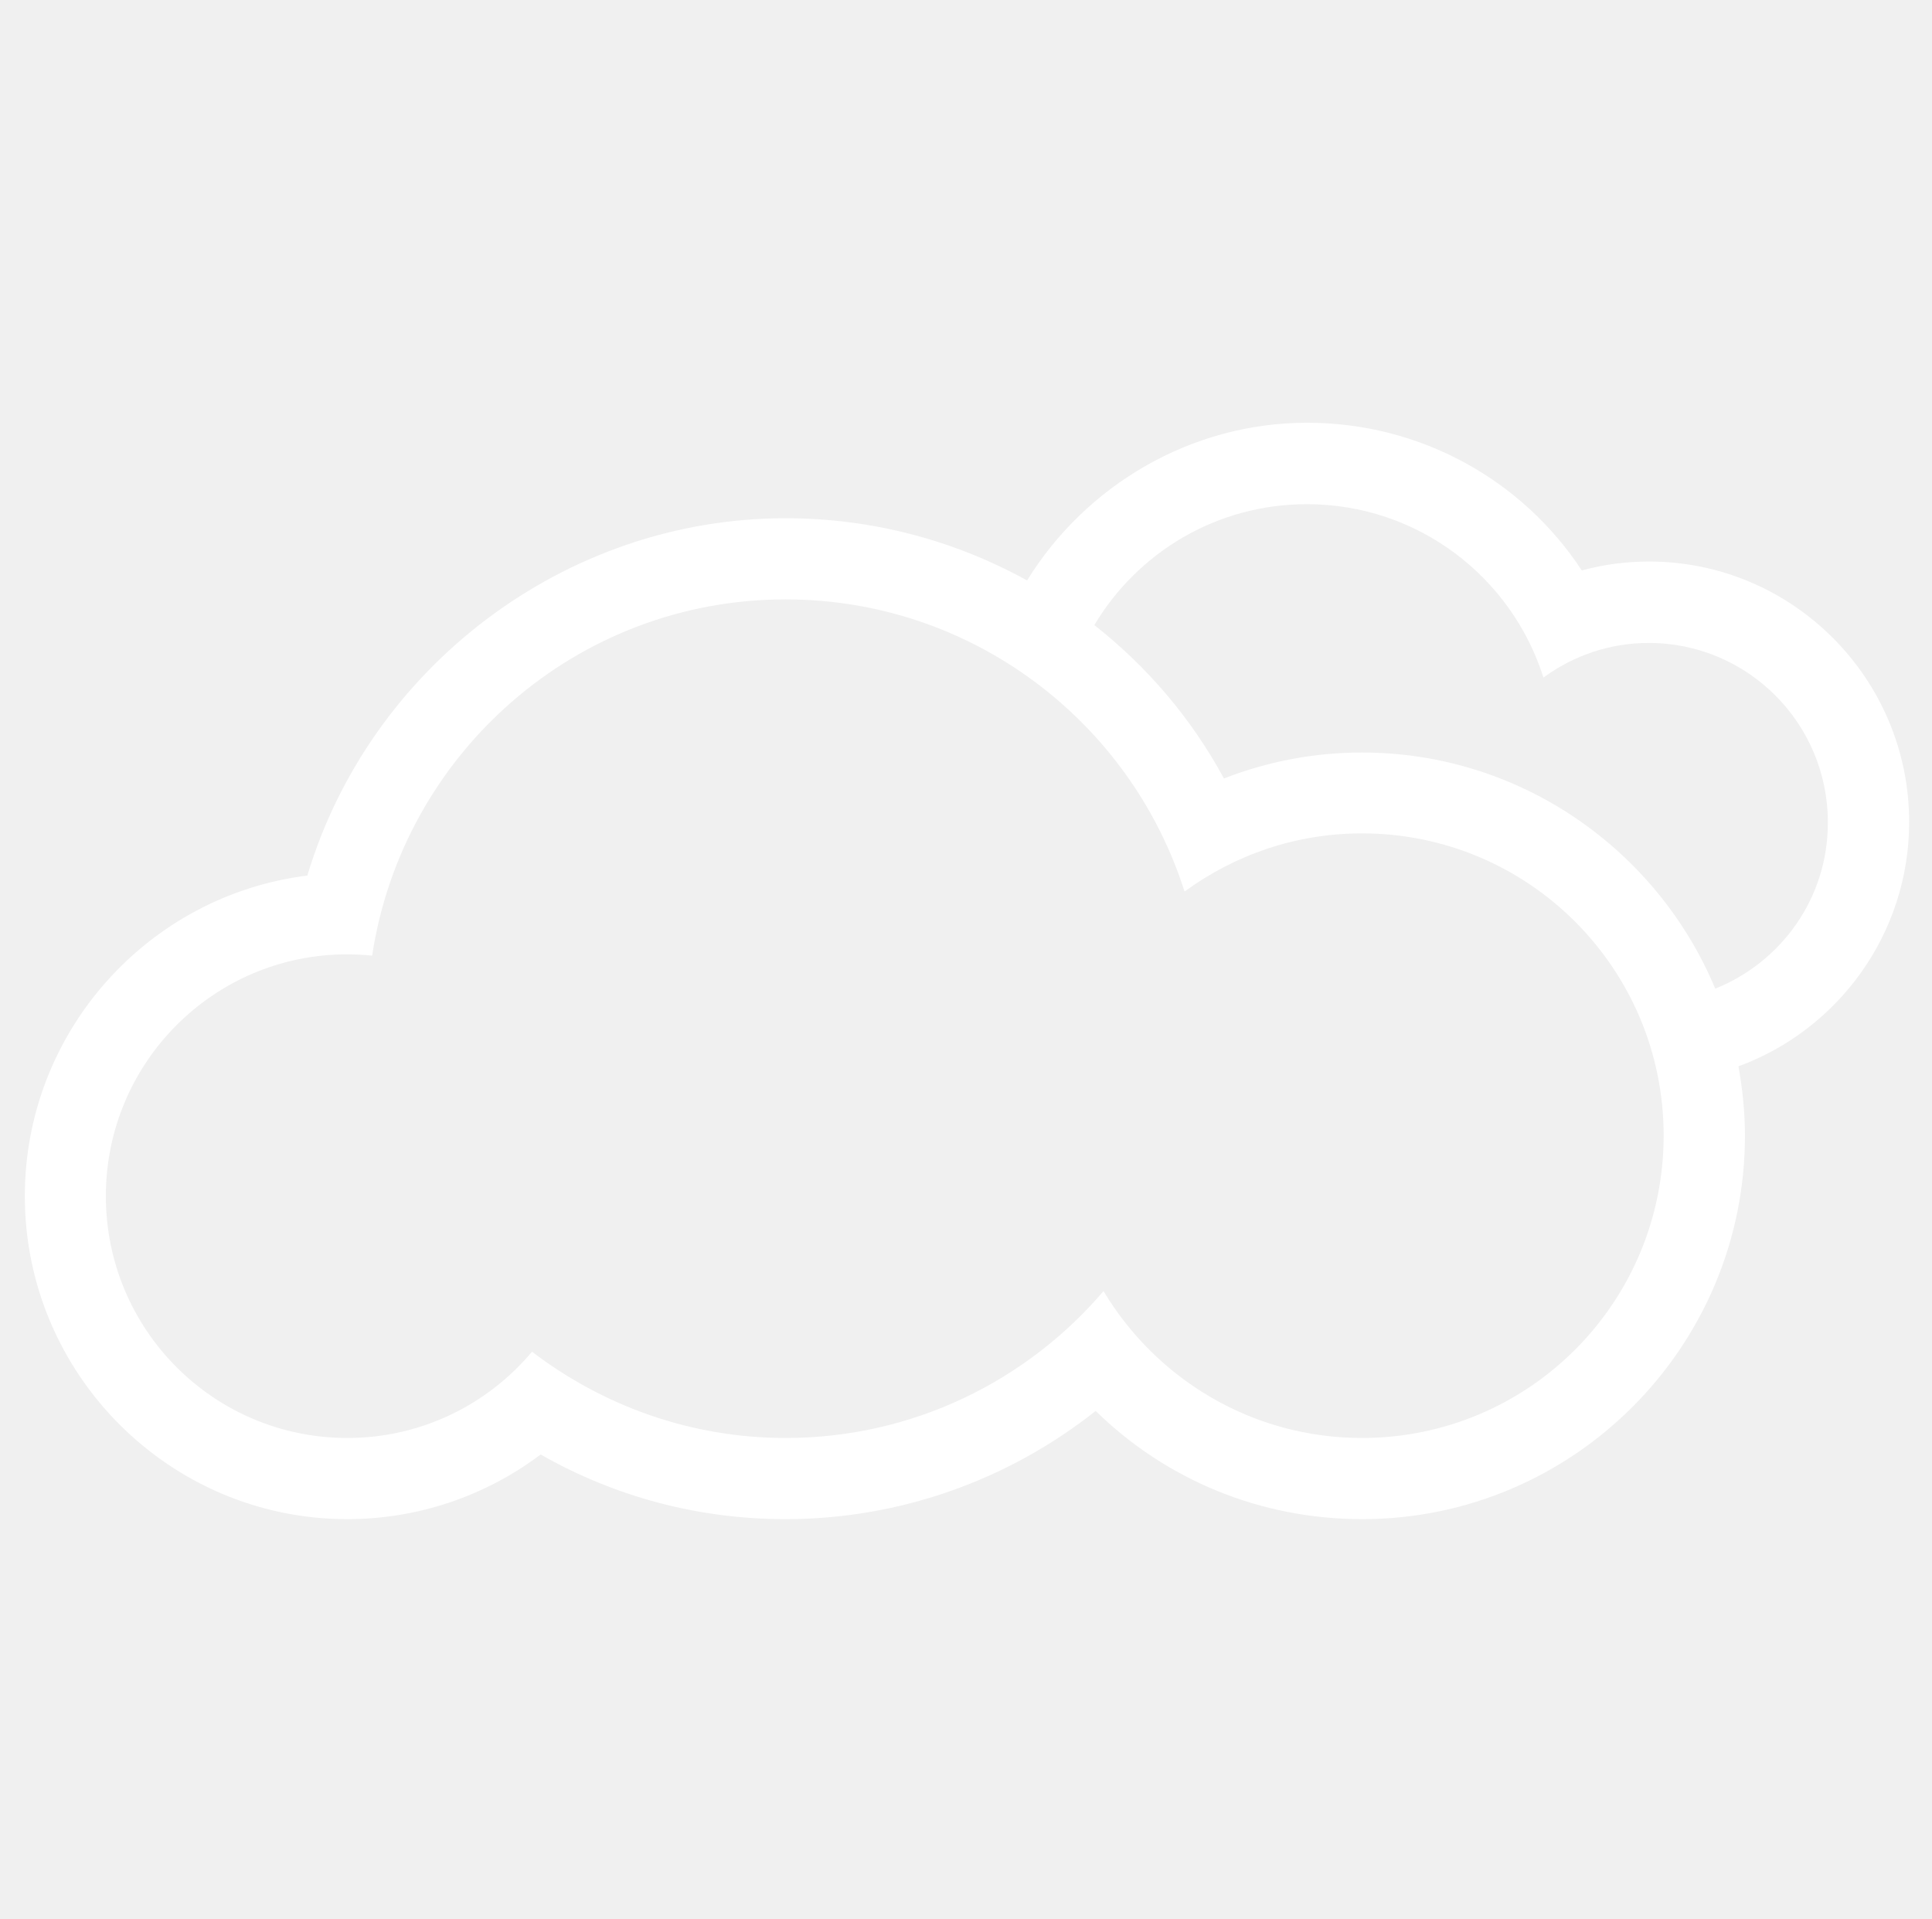
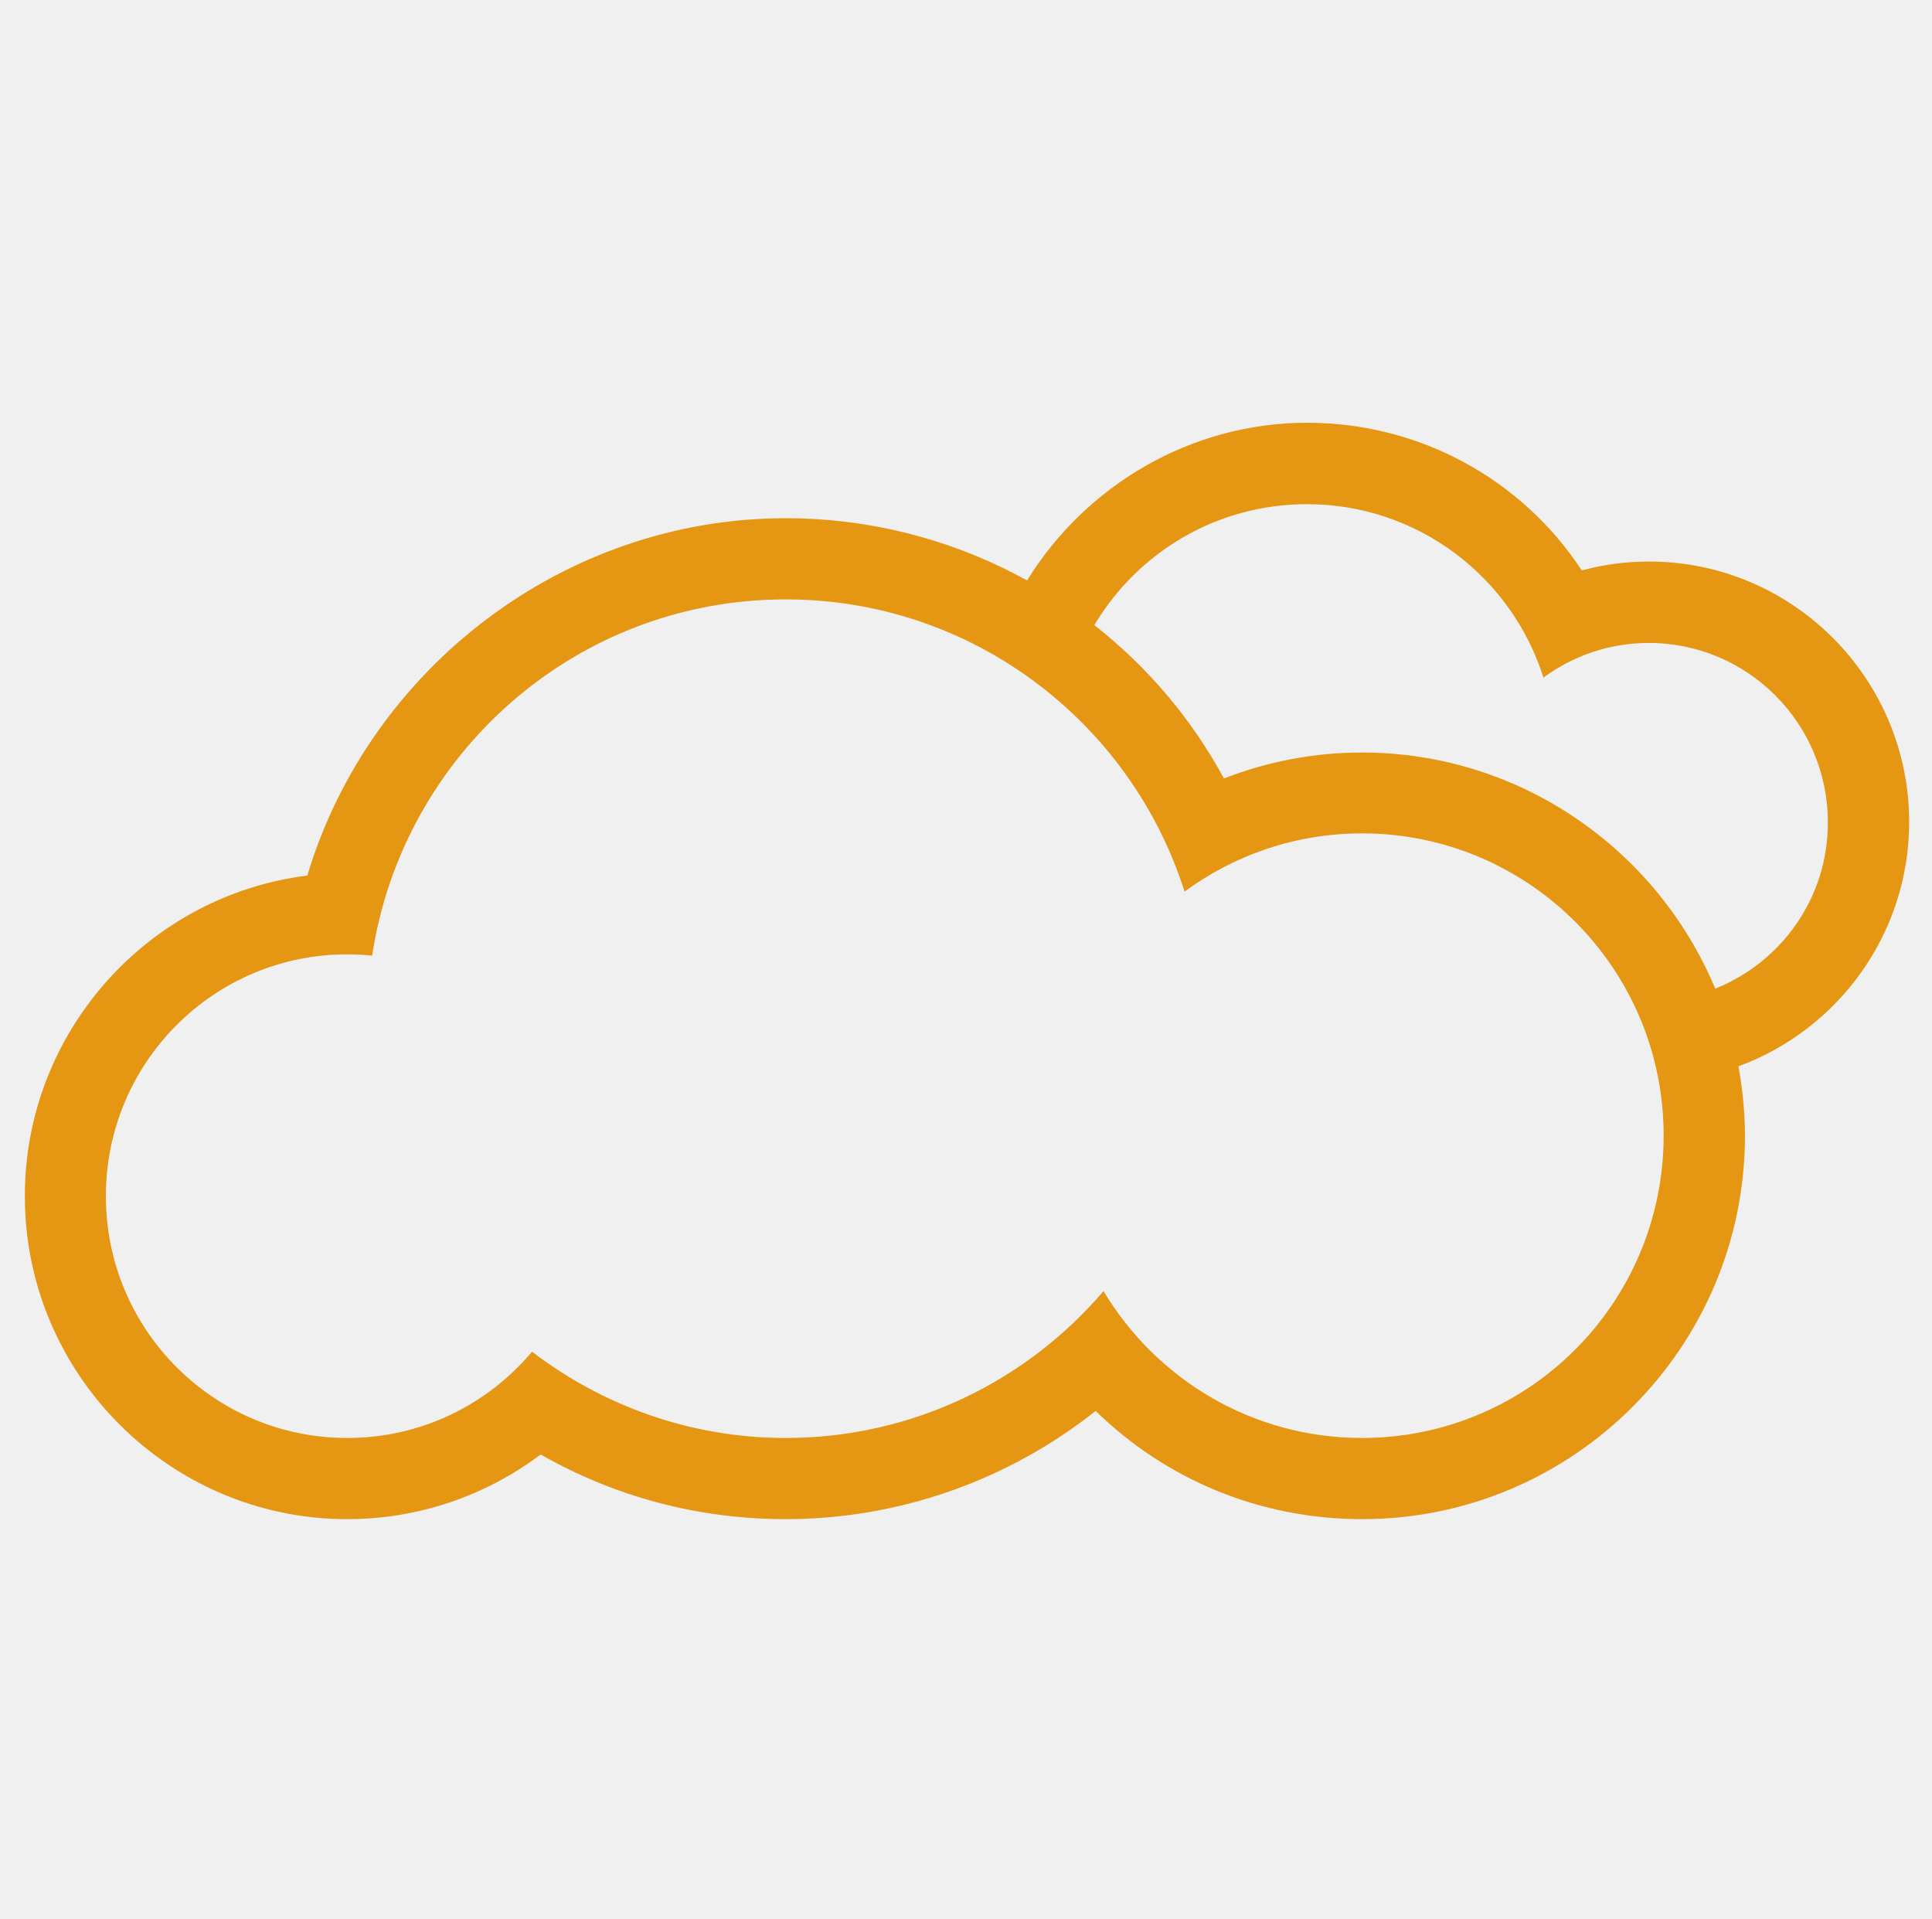
- <svg xmlns="http://www.w3.org/2000/svg" width="144" height="143" viewBox="0 0 56 56" fill="none">
-   <path d="M55.529 23.992C55.529 19.799 52.123 16.389 47.937 16.389C47.267 16.389 46.613 16.475 45.974 16.649C44.232 13.996 41.252 12.338 37.957 12.338C34.56 12.338 31.493 14.17 29.783 16.941C27.678 15.78 25.274 15.125 22.735 15.125C16.279 15.125 10.595 19.491 8.774 25.555C4.131 26.131 0.529 30.111 0.529 34.911C0.529 40.106 4.754 44.338 9.941 44.338C11.998 44.338 13.969 43.667 15.585 42.451C17.761 43.691 20.197 44.338 22.735 44.338C26.046 44.338 29.223 43.209 31.785 41.18C33.842 43.193 36.594 44.338 39.566 44.338C45.722 44.338 50.736 39.317 50.736 33.15C50.736 32.456 50.665 31.785 50.547 31.121C53.44 30.063 55.529 27.268 55.529 23.992ZM39.558 41.969C36.349 41.969 33.551 40.248 32.014 37.682C29.775 40.304 26.448 41.969 22.735 41.969C19.953 41.969 17.39 41.022 15.333 39.451C14.04 40.99 12.109 41.969 9.941 41.969C6.047 41.969 2.894 38.811 2.894 34.911C2.894 31.011 6.047 27.853 9.941 27.853C10.185 27.853 10.43 27.868 10.666 27.892C11.557 22.01 16.61 17.494 22.735 17.494C28.19 17.494 32.81 21.078 34.379 26.021C35.837 24.955 37.618 24.323 39.558 24.323C44.422 24.323 48.363 28.271 48.363 33.142C48.363 38.022 44.422 41.969 39.558 41.969ZM49.869 28.855C48.182 24.813 44.193 21.963 39.558 21.963C38.162 21.963 36.806 22.223 35.529 22.721C34.576 20.96 33.283 19.452 31.746 18.244C33.007 16.128 35.309 14.715 37.95 14.715C41.189 14.715 43.925 16.838 44.855 19.776C45.714 19.144 46.779 18.765 47.929 18.765C50.815 18.765 53.156 21.11 53.156 24C53.164 26.202 51.8 28.081 49.869 28.855Z" fill="white" />
+ <svg xmlns="http://www.w3.org/2000/svg" width="144" height="143" viewBox="0 0 56 56" fill="#E59613">
+   <path d="M55.529 23.992C55.529 19.799 52.123 16.389 47.937 16.389C47.267 16.389 46.613 16.475 45.974 16.649C44.232 13.996 41.252 12.338 37.957 12.338C34.56 12.338 31.493 14.17 29.783 16.941C27.678 15.78 25.274 15.125 22.735 15.125C16.279 15.125 10.595 19.491 8.774 25.555C4.131 26.131 0.529 30.111 0.529 34.911C0.529 40.106 4.754 44.338 9.941 44.338C11.998 44.338 13.969 43.667 15.585 42.451C17.761 43.691 20.197 44.338 22.735 44.338C26.046 44.338 29.223 43.209 31.785 41.18C33.842 43.193 36.594 44.338 39.566 44.338C45.722 44.338 50.736 39.317 50.736 33.15C50.736 32.456 50.665 31.785 50.547 31.121C53.44 30.063 55.529 27.268 55.529 23.992ZM39.558 41.969C36.349 41.969 33.551 40.248 32.014 37.682C29.775 40.304 26.448 41.969 22.735 41.969C19.953 41.969 17.39 41.022 15.333 39.451C14.04 40.99 12.109 41.969 9.941 41.969C6.047 41.969 2.894 38.811 2.894 34.911C2.894 31.011 6.047 27.853 9.941 27.853C10.185 27.853 10.43 27.868 10.666 27.892C11.557 22.01 16.61 17.494 22.735 17.494C28.19 17.494 32.81 21.078 34.379 26.021C35.837 24.955 37.618 24.323 39.558 24.323C44.422 24.323 48.363 28.271 48.363 33.142C48.363 38.022 44.422 41.969 39.558 41.969ZM49.869 28.855C48.182 24.813 44.193 21.963 39.558 21.963C38.162 21.963 36.806 22.223 35.529 22.721C34.576 20.96 33.283 19.452 31.746 18.244C33.007 16.128 35.309 14.715 37.95 14.715C41.189 14.715 43.925 16.838 44.855 19.776C45.714 19.144 46.779 18.765 47.929 18.765C50.815 18.765 53.156 21.11 53.156 24C53.164 26.202 51.8 28.081 49.869 28.855Z" fill="#E59613" />
</svg>
